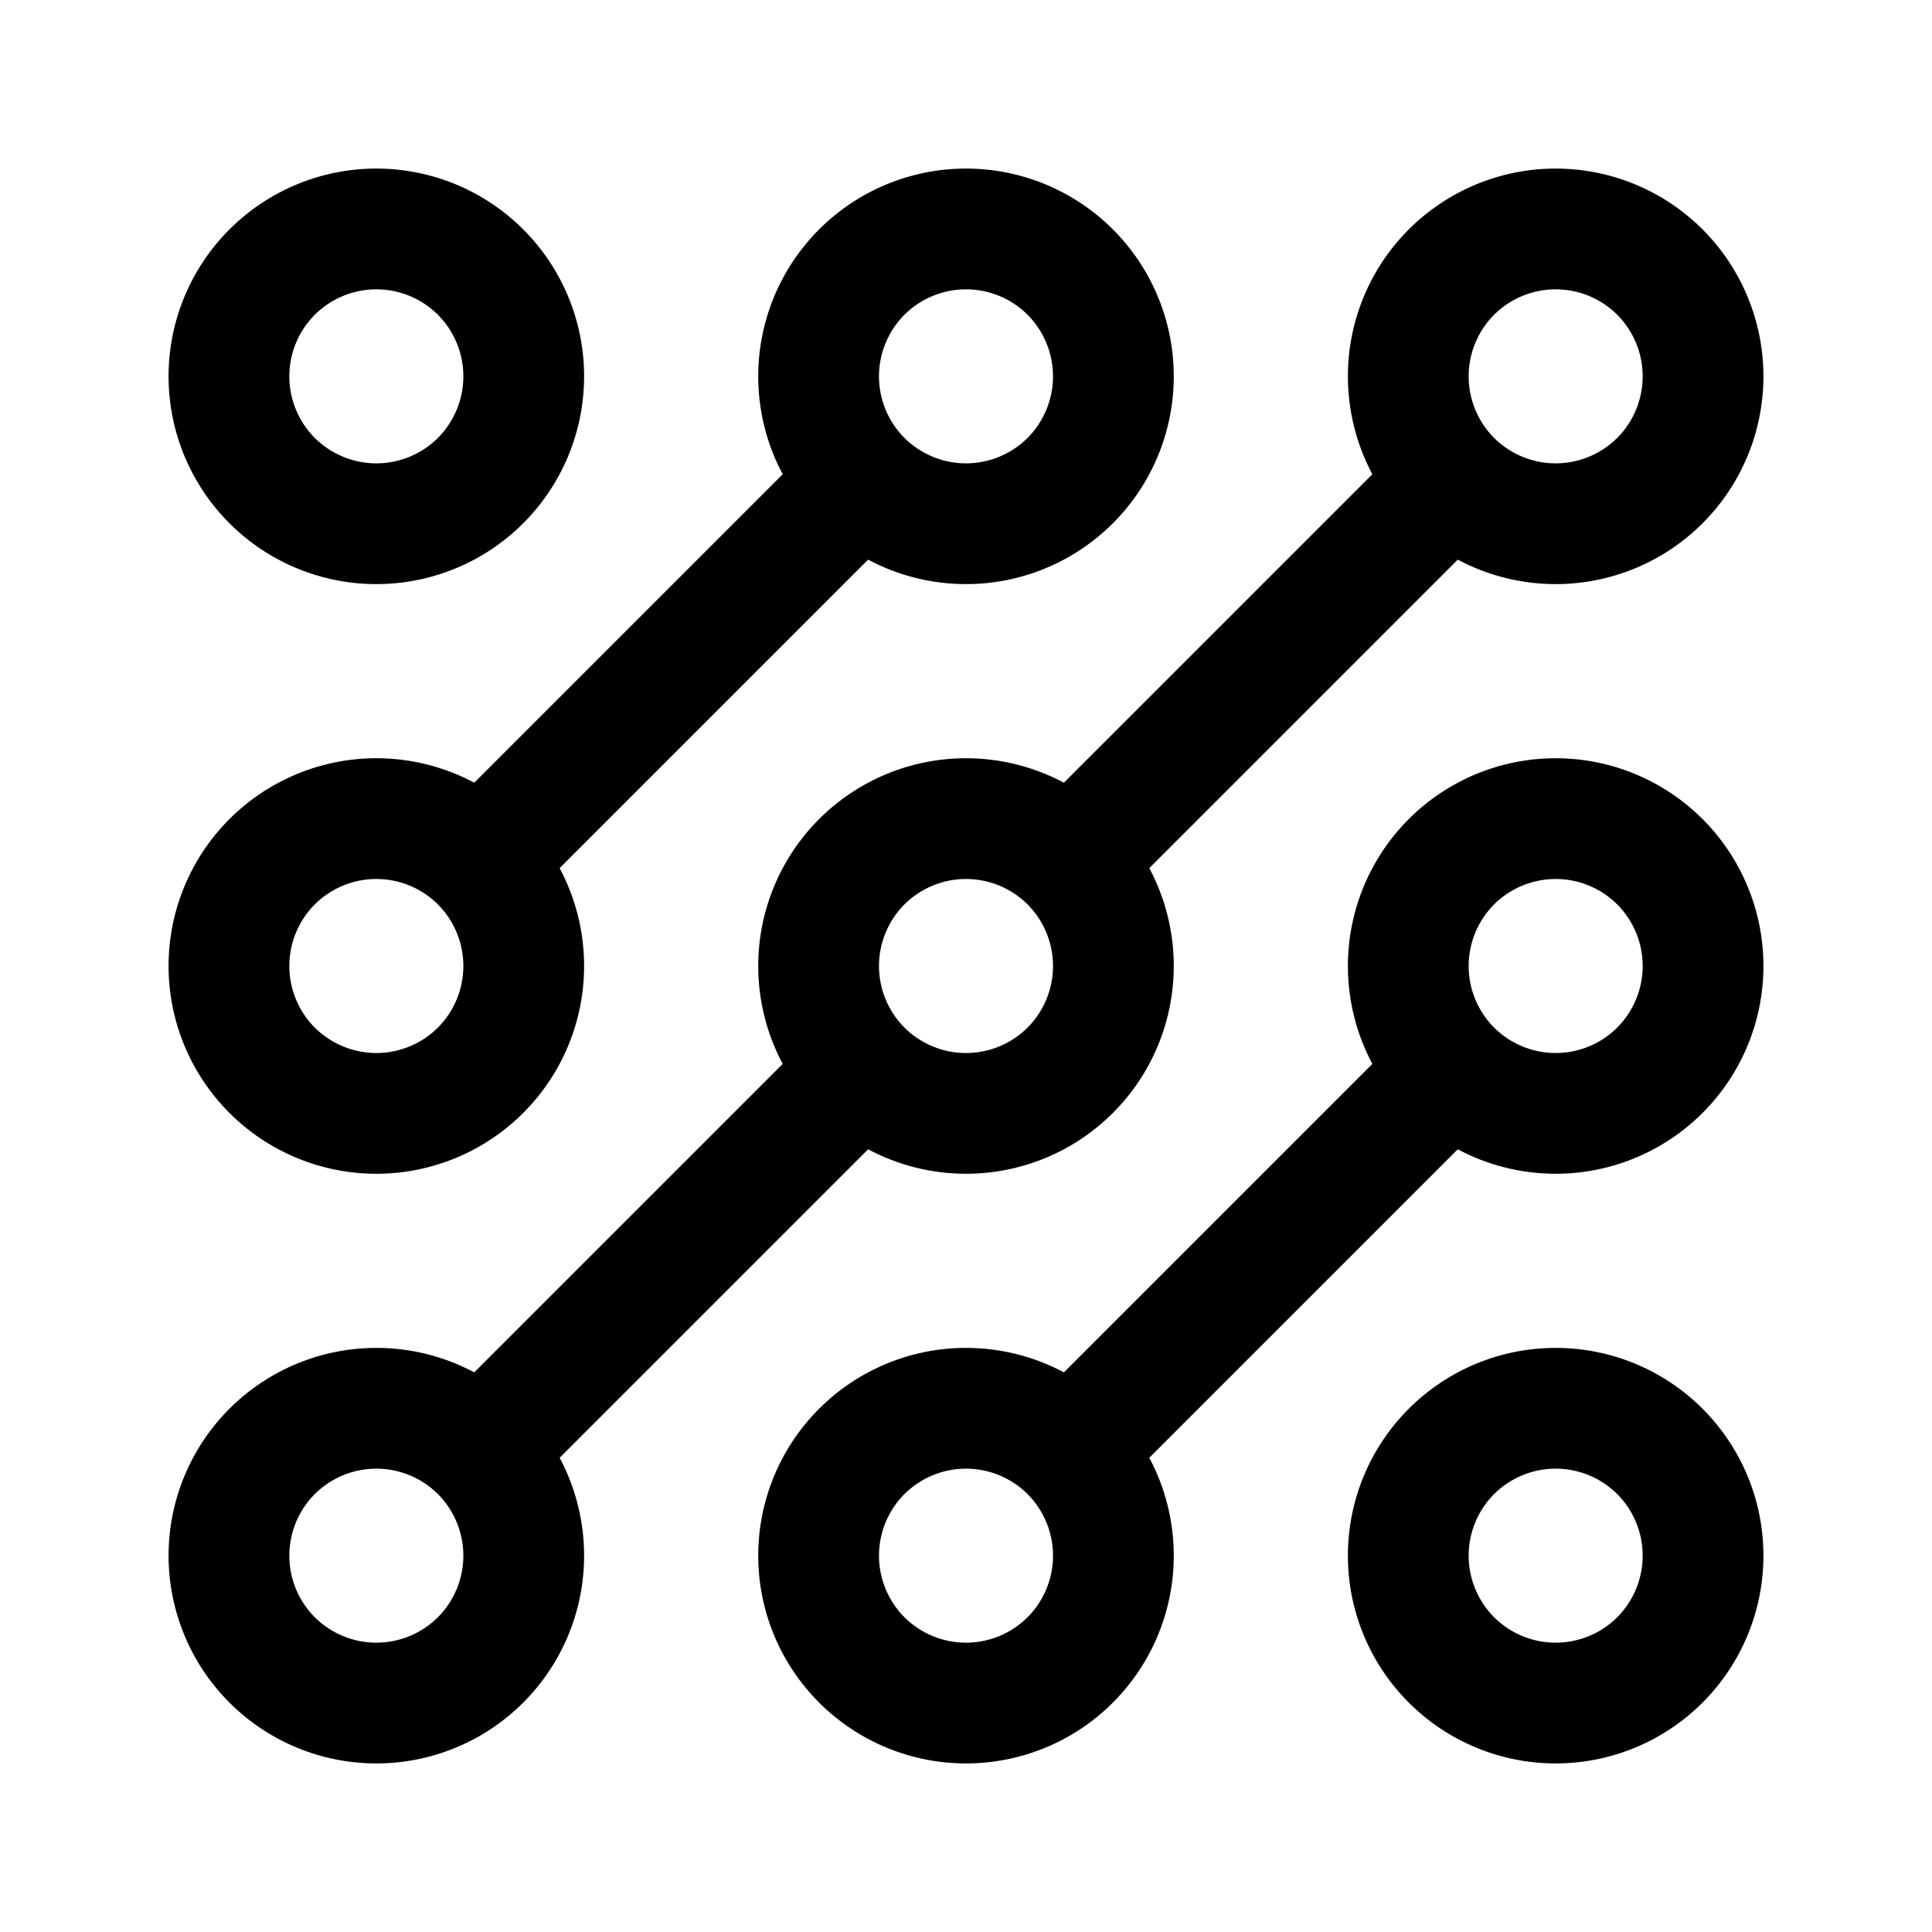
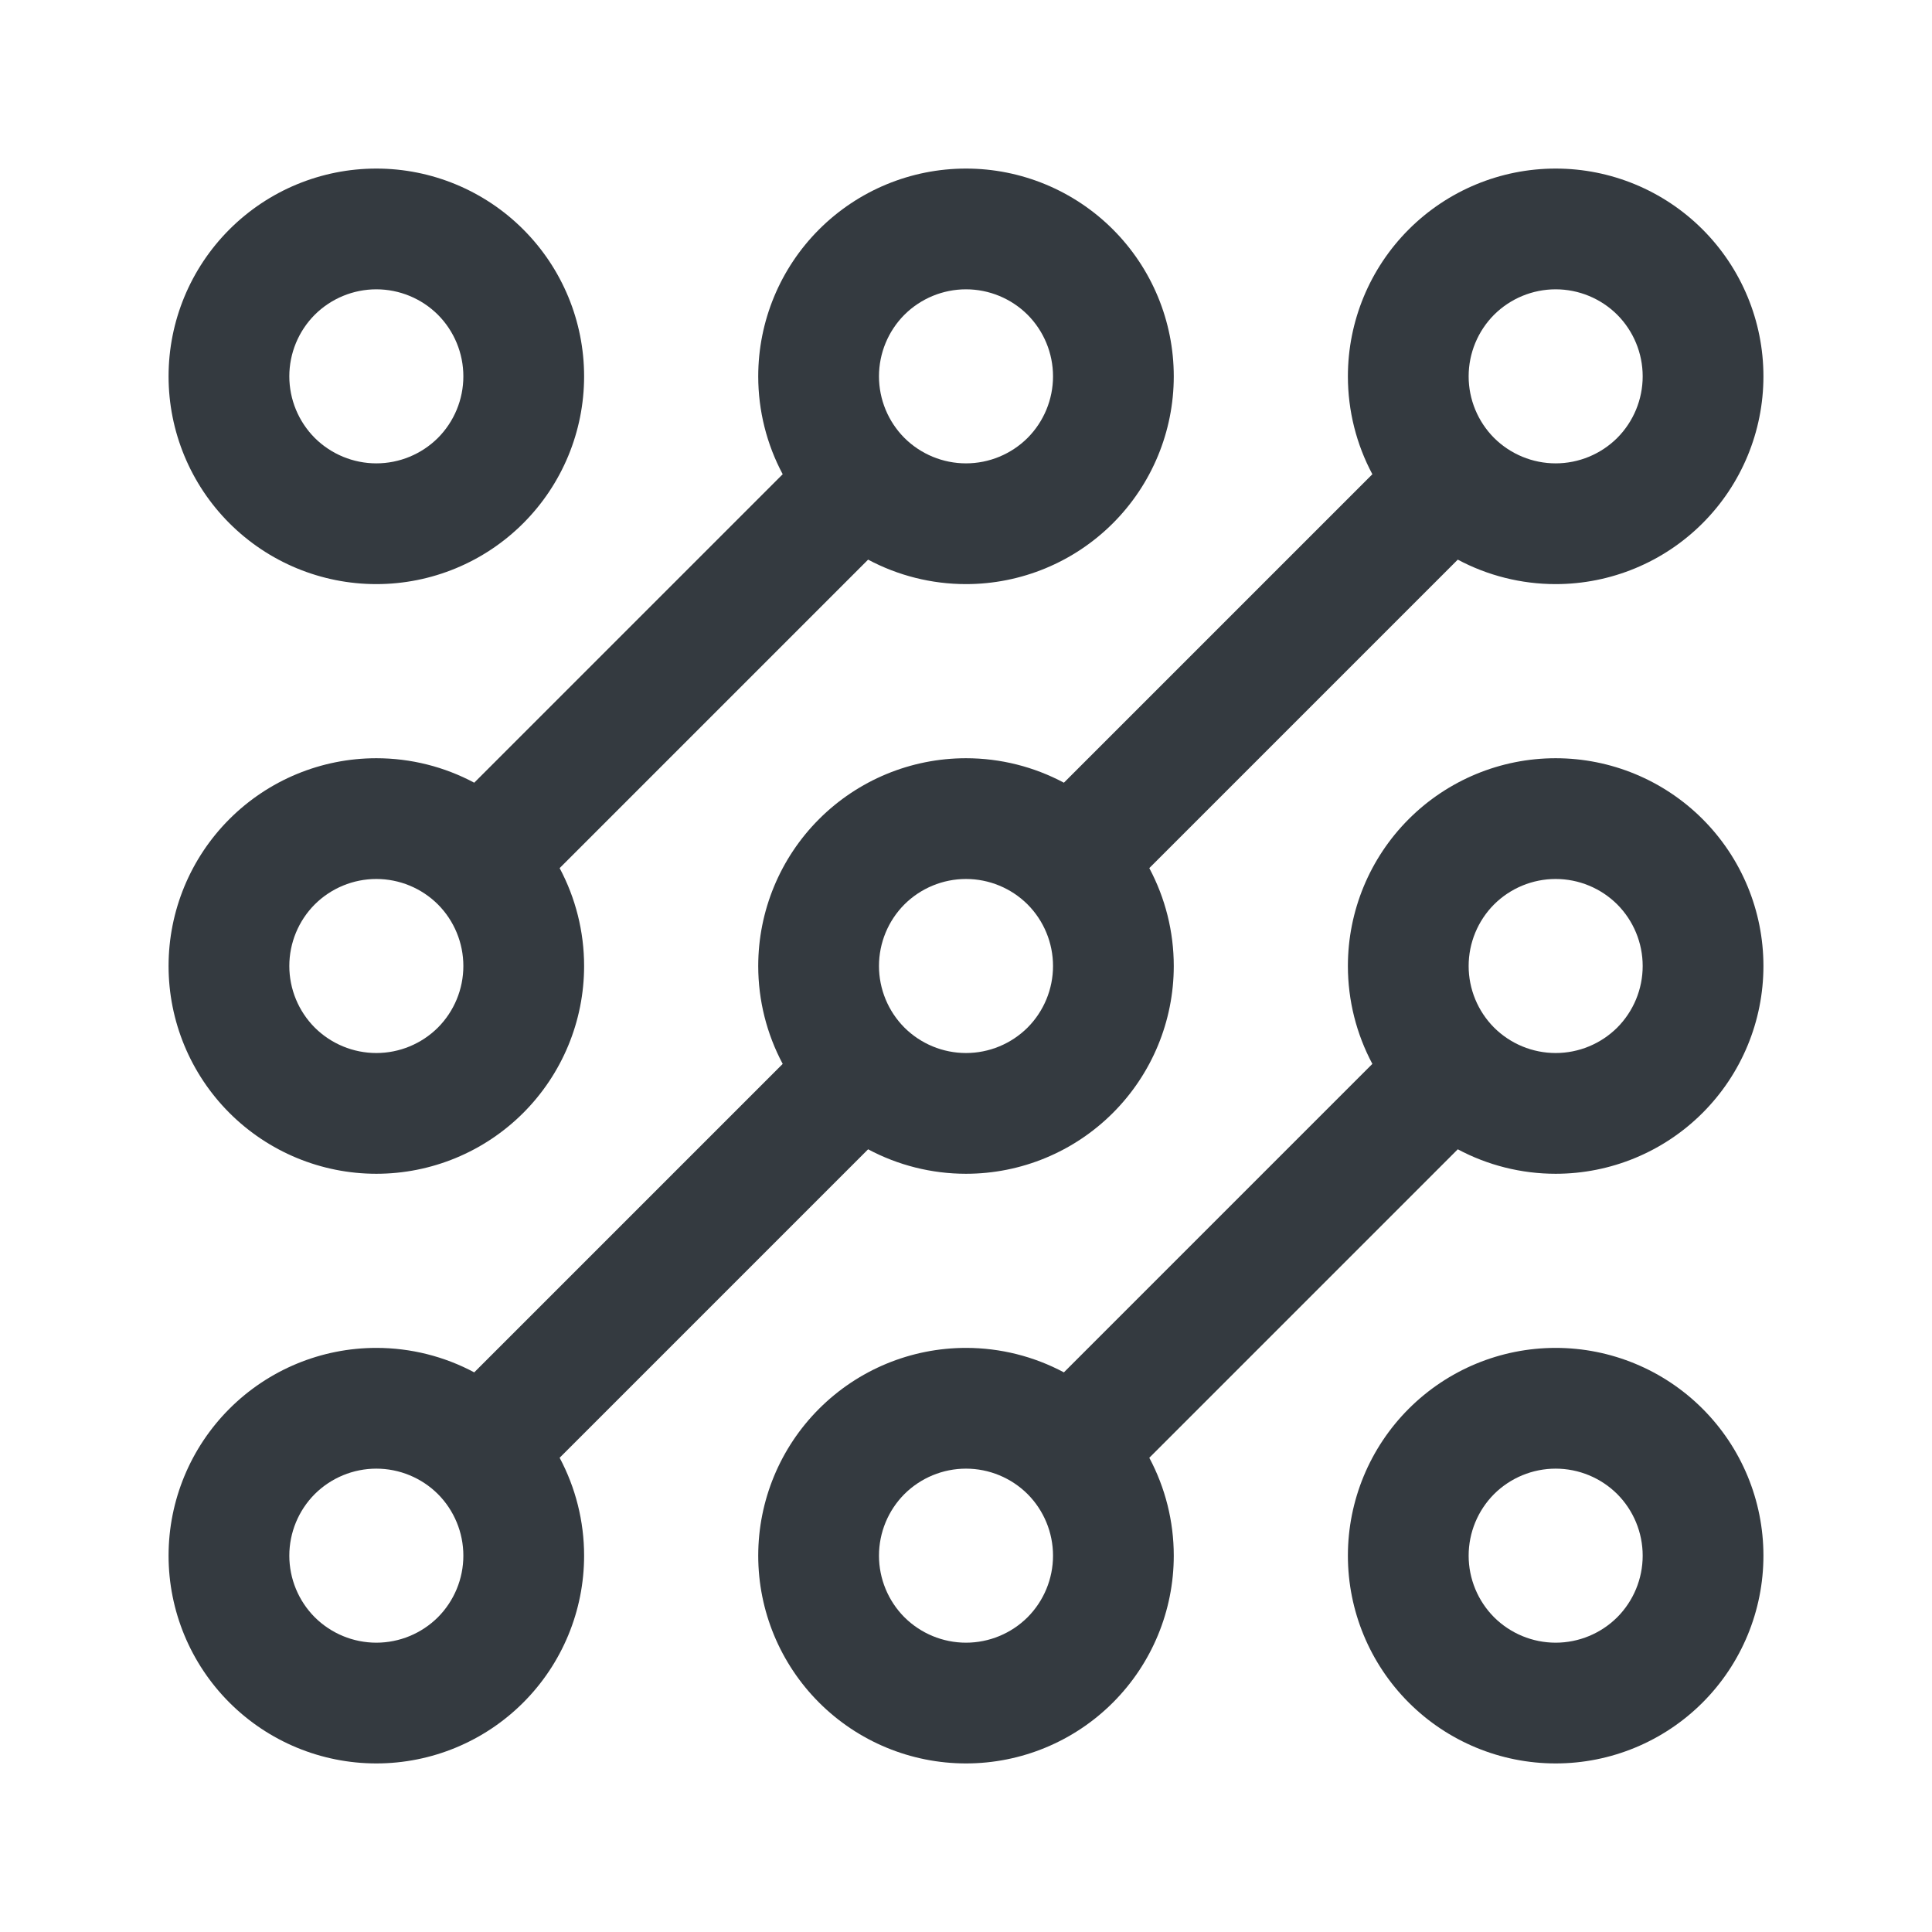
<svg xmlns="http://www.w3.org/2000/svg" width="24" height="24" viewBox="0 0 24 24" fill="none">
-   <path fill-rule="evenodd" clip-rule="evenodd" d="M4.675 3.594C4.388 3.594 4.113 3.708 3.91 3.91C3.708 4.113 3.594 4.388 3.594 4.675C3.594 4.962 3.708 5.237 3.91 5.44C4.113 5.642 4.388 5.756 4.675 5.756C4.962 5.756 5.237 5.642 5.44 5.44C5.642 5.237 5.756 4.962 5.756 4.675C5.756 4.388 5.642 4.113 5.44 3.91C5.237 3.708 4.962 3.594 4.675 3.594ZM2.85 2.85C3.334 2.366 3.99 2.094 4.675 2.094C5.36 2.094 6.016 2.366 6.5 2.85C6.984 3.334 7.256 3.99 7.256 4.675C7.256 5.36 6.984 6.016 6.5 6.5C6.016 6.984 5.36 7.256 4.675 7.256C3.99 7.256 3.334 6.984 2.85 6.5C2.366 6.016 2.094 5.36 2.094 4.675C2.094 3.99 2.366 3.334 2.85 2.85ZM12 3.594C11.713 3.594 11.438 3.708 11.235 3.91C11.033 4.113 10.919 4.388 10.919 4.675C10.919 4.962 11.033 5.237 11.235 5.44C11.438 5.642 11.713 5.756 12 5.756C12.287 5.756 12.562 5.642 12.765 5.44C12.967 5.237 13.081 4.962 13.081 4.675C13.081 4.388 12.967 4.113 12.765 3.91C12.562 3.708 12.287 3.594 12 3.594ZM10.175 2.85C10.659 2.366 11.315 2.094 12 2.094C12.685 2.094 13.341 2.366 13.825 2.85C14.309 3.334 14.581 3.99 14.581 4.675C14.581 5.36 14.309 6.016 13.825 6.5C13.341 6.984 12.685 7.256 12 7.256C11.572 7.256 11.155 7.15 10.784 6.952L6.952 10.784C7.15 11.155 7.256 11.572 7.256 12C7.256 12.685 6.984 13.341 6.5 13.825C6.016 14.309 5.36 14.581 4.675 14.581C3.99 14.581 3.334 14.309 2.85 13.825C2.366 13.341 2.094 12.685 2.094 12C2.094 11.315 2.366 10.659 2.85 10.175C3.334 9.691 3.99 9.419 4.675 9.419C5.103 9.419 5.521 9.525 5.891 9.723L9.723 5.891C9.525 5.521 9.419 5.103 9.419 4.675C9.419 3.99 9.691 3.334 10.175 2.85ZM19.325 3.594C19.038 3.594 18.763 3.708 18.56 3.91C18.358 4.113 18.244 4.388 18.244 4.675C18.244 4.962 18.358 5.237 18.56 5.44C18.763 5.642 19.038 5.756 19.325 5.756C19.612 5.756 19.887 5.642 20.09 5.44C20.292 5.237 20.406 4.962 20.406 4.675C20.406 4.388 20.292 4.113 20.09 3.91C19.887 3.708 19.612 3.594 19.325 3.594ZM17.5 2.85C17.984 2.366 18.64 2.094 19.325 2.094C20.01 2.094 20.666 2.366 21.15 2.85C21.634 3.334 21.906 3.99 21.906 4.675C21.906 5.36 21.634 6.016 21.15 6.5C20.666 6.984 20.01 7.256 19.325 7.256C18.897 7.256 18.48 7.15 18.109 6.952L14.277 10.784C14.475 11.155 14.581 11.572 14.581 12C14.581 12.685 14.309 13.341 13.825 13.825C13.341 14.309 12.685 14.581 12 14.581C11.572 14.581 11.155 14.475 10.784 14.277L6.952 18.109C7.15 18.48 7.256 18.897 7.256 19.325C7.256 20.01 6.984 20.666 6.5 21.15C6.016 21.634 5.36 21.906 4.675 21.906C3.99 21.906 3.334 21.634 2.85 21.15C2.366 20.666 2.094 20.01 2.094 19.325C2.094 18.64 2.366 17.984 2.85 17.5C3.334 17.016 3.99 16.744 4.675 16.744C5.103 16.744 5.521 16.85 5.891 17.048L9.723 13.216C9.525 12.845 9.419 12.428 9.419 12C9.419 11.315 9.691 10.659 10.175 10.175C10.659 9.691 11.315 9.419 12 9.419C12.428 9.419 12.845 9.525 13.216 9.723L17.048 5.891C16.85 5.521 16.744 5.103 16.744 4.675C16.744 3.99 17.016 3.334 17.5 2.85ZM4.675 10.919C4.388 10.919 4.113 11.033 3.91 11.235C3.708 11.438 3.594 11.713 3.594 12C3.594 12.287 3.708 12.562 3.91 12.765C4.113 12.967 4.388 13.081 4.675 13.081C4.962 13.081 5.237 12.967 5.44 12.765C5.642 12.562 5.756 12.287 5.756 12C5.756 11.713 5.642 11.438 5.44 11.235C5.237 11.033 4.962 10.919 4.675 10.919ZM12 10.919C11.713 10.919 11.438 11.033 11.235 11.235C11.033 11.438 10.919 11.713 10.919 12C10.919 12.287 11.033 12.562 11.235 12.765C11.438 12.967 11.713 13.081 12 13.081C12.287 13.081 12.562 12.967 12.765 12.765C12.967 12.562 13.081 12.287 13.081 12C13.081 11.713 12.967 11.438 12.765 11.235C12.562 11.033 12.287 10.919 12 10.919ZM19.325 10.919C19.038 10.919 18.763 11.033 18.56 11.235C18.358 11.438 18.244 11.713 18.244 12C18.244 12.287 18.358 12.562 18.56 12.765C18.763 12.967 19.038 13.081 19.325 13.081C19.612 13.081 19.887 12.967 20.09 12.765C20.292 12.562 20.406 12.287 20.406 12C20.406 11.713 20.292 11.438 20.09 11.235C19.887 11.033 19.612 10.919 19.325 10.919ZM17.5 10.175C17.984 9.691 18.64 9.419 19.325 9.419C20.01 9.419 20.666 9.691 21.15 10.175C21.634 10.659 21.906 11.315 21.906 12C21.906 12.685 21.634 13.341 21.15 13.825C20.666 14.309 20.01 14.581 19.325 14.581C18.897 14.581 18.48 14.475 18.109 14.277L14.277 18.109C14.475 18.48 14.581 18.897 14.581 19.325C14.581 20.01 14.309 20.666 13.825 21.15C13.341 21.634 12.685 21.906 12 21.906C11.315 21.906 10.659 21.634 10.175 21.15C9.691 20.666 9.419 20.01 9.419 19.325C9.419 18.64 9.691 17.984 10.175 17.5C10.659 17.016 11.315 16.744 12 16.744C12.428 16.744 12.845 16.85 13.216 17.048L17.048 13.216C16.85 12.845 16.744 12.428 16.744 12C16.744 11.315 17.016 10.659 17.5 10.175ZM4.675 18.244C4.388 18.244 4.113 18.358 3.91 18.56C3.708 18.763 3.594 19.038 3.594 19.325C3.594 19.612 3.708 19.887 3.91 20.09C4.113 20.292 4.388 20.406 4.675 20.406C4.962 20.406 5.237 20.292 5.44 20.09C5.642 19.887 5.756 19.612 5.756 19.325C5.756 19.038 5.642 18.763 5.44 18.56C5.237 18.358 4.962 18.244 4.675 18.244ZM12 18.244C11.713 18.244 11.438 18.358 11.235 18.56C11.033 18.763 10.919 19.038 10.919 19.325C10.919 19.612 11.033 19.887 11.235 20.09C11.438 20.292 11.713 20.406 12 20.406C12.287 20.406 12.562 20.292 12.765 20.09C12.967 19.887 13.081 19.612 13.081 19.325C13.081 19.038 12.967 18.763 12.765 18.56C12.562 18.358 12.287 18.244 12 18.244ZM19.325 18.244C19.038 18.244 18.763 18.358 18.56 18.56C18.358 18.763 18.244 19.038 18.244 19.325C18.244 19.612 18.358 19.887 18.56 20.09C18.763 20.292 19.038 20.406 19.325 20.406C19.612 20.406 19.887 20.292 20.09 20.09C20.292 19.887 20.406 19.612 20.406 19.325C20.406 19.038 20.292 18.763 20.09 18.56C19.887 18.358 19.612 18.244 19.325 18.244ZM17.5 17.5C17.984 17.016 18.64 16.744 19.325 16.744C20.01 16.744 20.666 17.016 21.15 17.5C21.634 17.984 21.906 18.64 21.906 19.325C21.906 20.01 21.634 20.666 21.15 21.15C20.666 21.634 20.01 21.906 19.325 21.906C18.64 21.906 17.984 21.634 17.5 21.15C17.016 20.666 16.744 20.01 16.744 19.325C16.744 18.64 17.016 17.984 17.5 17.5Z" fill="#000" />
+   <path fill-rule="evenodd" clip-rule="evenodd" d="M4.675 3.594C4.388 3.594 4.113 3.708 3.91 3.91C3.708 4.113 3.594 4.388 3.594 4.675C3.594 4.962 3.708 5.237 3.91 5.44C4.113 5.642 4.388 5.756 4.675 5.756C4.962 5.756 5.237 5.642 5.44 5.44C5.642 5.237 5.756 4.962 5.756 4.675C5.756 4.388 5.642 4.113 5.44 3.91C5.237 3.708 4.962 3.594 4.675 3.594ZM2.85 2.85C3.334 2.366 3.99 2.094 4.675 2.094C5.36 2.094 6.016 2.366 6.5 2.85C6.984 3.334 7.256 3.99 7.256 4.675C7.256 5.36 6.984 6.016 6.5 6.5C6.016 6.984 5.36 7.256 4.675 7.256C3.99 7.256 3.334 6.984 2.85 6.5C2.366 6.016 2.094 5.36 2.094 4.675C2.094 3.99 2.366 3.334 2.85 2.85ZM12 3.594C11.713 3.594 11.438 3.708 11.235 3.91C11.033 4.113 10.919 4.388 10.919 4.675C10.919 4.962 11.033 5.237 11.235 5.44C11.438 5.642 11.713 5.756 12 5.756C12.287 5.756 12.562 5.642 12.765 5.44C12.967 5.237 13.081 4.962 13.081 4.675C13.081 4.388 12.967 4.113 12.765 3.91C12.562 3.708 12.287 3.594 12 3.594ZM10.175 2.85C10.659 2.366 11.315 2.094 12 2.094C12.685 2.094 13.341 2.366 13.825 2.85C14.309 3.334 14.581 3.99 14.581 4.675C14.581 5.36 14.309 6.016 13.825 6.5C13.341 6.984 12.685 7.256 12 7.256C11.572 7.256 11.155 7.15 10.784 6.952L6.952 10.784C7.15 11.155 7.256 11.572 7.256 12C7.256 12.685 6.984 13.341 6.5 13.825C6.016 14.309 5.36 14.581 4.675 14.581C3.99 14.581 3.334 14.309 2.85 13.825C2.366 13.341 2.094 12.685 2.094 12C2.094 11.315 2.366 10.659 2.85 10.175C3.334 9.691 3.99 9.419 4.675 9.419C5.103 9.419 5.521 9.525 5.891 9.723L9.723 5.891C9.525 5.521 9.419 5.103 9.419 4.675C9.419 3.99 9.691 3.334 10.175 2.85ZM19.325 3.594C19.038 3.594 18.763 3.708 18.56 3.91C18.358 4.113 18.244 4.388 18.244 4.675C18.244 4.962 18.358 5.237 18.56 5.44C18.763 5.642 19.038 5.756 19.325 5.756C19.612 5.756 19.887 5.642 20.09 5.44C20.292 5.237 20.406 4.962 20.406 4.675C20.406 4.388 20.292 4.113 20.09 3.91C19.887 3.708 19.612 3.594 19.325 3.594ZM17.5 2.85C17.984 2.366 18.64 2.094 19.325 2.094C20.01 2.094 20.666 2.366 21.15 2.85C21.634 3.334 21.906 3.99 21.906 4.675C21.906 5.36 21.634 6.016 21.15 6.5C20.666 6.984 20.01 7.256 19.325 7.256C18.897 7.256 18.48 7.15 18.109 6.952L14.277 10.784C14.475 11.155 14.581 11.572 14.581 12C14.581 12.685 14.309 13.341 13.825 13.825C13.341 14.309 12.685 14.581 12 14.581C11.572 14.581 11.155 14.475 10.784 14.277L6.952 18.109C7.15 18.48 7.256 18.897 7.256 19.325C7.256 20.01 6.984 20.666 6.5 21.15C6.016 21.634 5.36 21.906 4.675 21.906C3.99 21.906 3.334 21.634 2.85 21.15C2.366 20.666 2.094 20.01 2.094 19.325C2.094 18.64 2.366 17.984 2.85 17.5C3.334 17.016 3.99 16.744 4.675 16.744C5.103 16.744 5.521 16.85 5.891 17.048L9.723 13.216C9.525 12.845 9.419 12.428 9.419 12C9.419 11.315 9.691 10.659 10.175 10.175C10.659 9.691 11.315 9.419 12 9.419C12.428 9.419 12.845 9.525 13.216 9.723L17.048 5.891C16.85 5.521 16.744 5.103 16.744 4.675C16.744 3.99 17.016 3.334 17.5 2.85ZM4.675 10.919C4.388 10.919 4.113 11.033 3.91 11.235C3.708 11.438 3.594 11.713 3.594 12C3.594 12.287 3.708 12.562 3.91 12.765C4.113 12.967 4.388 13.081 4.675 13.081C4.962 13.081 5.237 12.967 5.44 12.765C5.642 12.562 5.756 12.287 5.756 12C5.756 11.713 5.642 11.438 5.44 11.235C5.237 11.033 4.962 10.919 4.675 10.919ZM12 10.919C11.713 10.919 11.438 11.033 11.235 11.235C11.033 11.438 10.919 11.713 10.919 12C10.919 12.287 11.033 12.562 11.235 12.765C11.438 12.967 11.713 13.081 12 13.081C12.287 13.081 12.562 12.967 12.765 12.765C12.967 12.562 13.081 12.287 13.081 12C13.081 11.713 12.967 11.438 12.765 11.235C12.562 11.033 12.287 10.919 12 10.919ZM19.325 10.919C19.038 10.919 18.763 11.033 18.56 11.235C18.358 11.438 18.244 11.713 18.244 12C18.244 12.287 18.358 12.562 18.56 12.765C18.763 12.967 19.038 13.081 19.325 13.081C19.612 13.081 19.887 12.967 20.09 12.765C20.292 12.562 20.406 12.287 20.406 12C20.406 11.713 20.292 11.438 20.09 11.235C19.887 11.033 19.612 10.919 19.325 10.919ZM17.5 10.175C17.984 9.691 18.64 9.419 19.325 9.419C20.01 9.419 20.666 9.691 21.15 10.175C21.634 10.659 21.906 11.315 21.906 12C21.906 12.685 21.634 13.341 21.15 13.825C20.666 14.309 20.01 14.581 19.325 14.581C18.897 14.581 18.48 14.475 18.109 14.277L14.277 18.109C14.475 18.48 14.581 18.897 14.581 19.325C14.581 20.01 14.309 20.666 13.825 21.15C13.341 21.634 12.685 21.906 12 21.906C11.315 21.906 10.659 21.634 10.175 21.15C9.691 20.666 9.419 20.01 9.419 19.325C9.419 18.64 9.691 17.984 10.175 17.5C10.659 17.016 11.315 16.744 12 16.744C12.428 16.744 12.845 16.85 13.216 17.048L17.048 13.216C16.85 12.845 16.744 12.428 16.744 12C16.744 11.315 17.016 10.659 17.5 10.175ZM4.675 18.244C4.388 18.244 4.113 18.358 3.91 18.56C3.708 18.763 3.594 19.038 3.594 19.325C3.594 19.612 3.708 19.887 3.91 20.09C4.113 20.292 4.388 20.406 4.675 20.406C4.962 20.406 5.237 20.292 5.44 20.09C5.642 19.887 5.756 19.612 5.756 19.325C5.756 19.038 5.642 18.763 5.44 18.56C5.237 18.358 4.962 18.244 4.675 18.244ZM12 18.244C11.713 18.244 11.438 18.358 11.235 18.56C11.033 18.763 10.919 19.038 10.919 19.325C10.919 19.612 11.033 19.887 11.235 20.09C11.438 20.292 11.713 20.406 12 20.406C12.287 20.406 12.562 20.292 12.765 20.09C12.967 19.887 13.081 19.612 13.081 19.325C13.081 19.038 12.967 18.763 12.765 18.56C12.562 18.358 12.287 18.244 12 18.244ZM19.325 18.244C19.038 18.244 18.763 18.358 18.56 18.56C18.358 18.763 18.244 19.038 18.244 19.325C18.244 19.612 18.358 19.887 18.56 20.09C18.763 20.292 19.038 20.406 19.325 20.406C19.612 20.406 19.887 20.292 20.09 20.09C20.292 19.887 20.406 19.612 20.406 19.325C20.406 19.038 20.292 18.763 20.09 18.56C19.887 18.358 19.612 18.244 19.325 18.244ZM17.5 17.5C17.984 17.016 18.64 16.744 19.325 16.744C20.01 16.744 20.666 17.016 21.15 17.5C21.634 17.984 21.906 18.64 21.906 19.325C21.906 20.01 21.634 20.666 21.15 21.15C20.666 21.634 20.01 21.906 19.325 21.906C18.64 21.906 17.984 21.634 17.5 21.15C17.016 20.666 16.744 20.01 16.744 19.325C16.744 18.64 17.016 17.984 17.5 17.5Z" fill="#343a40" />
</svg>
